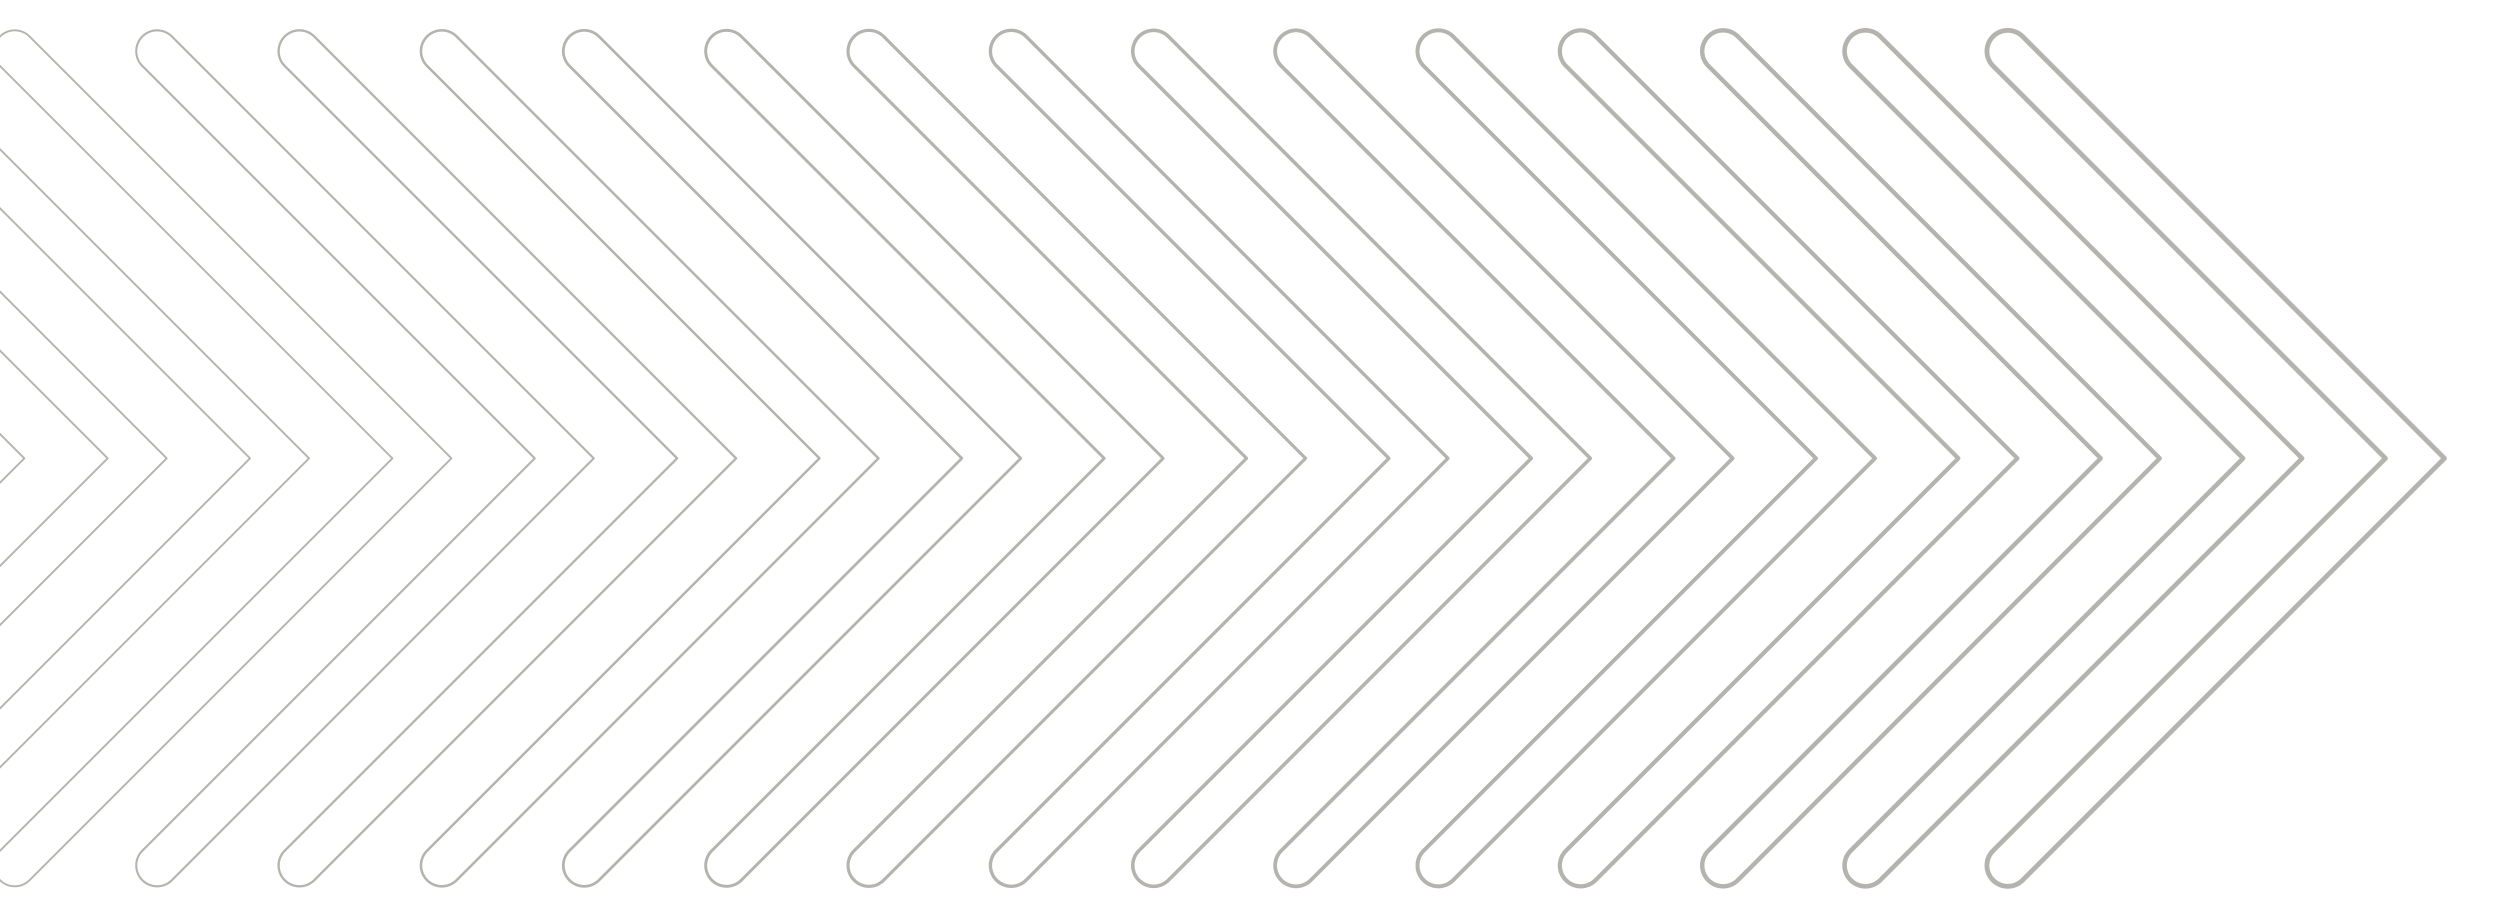
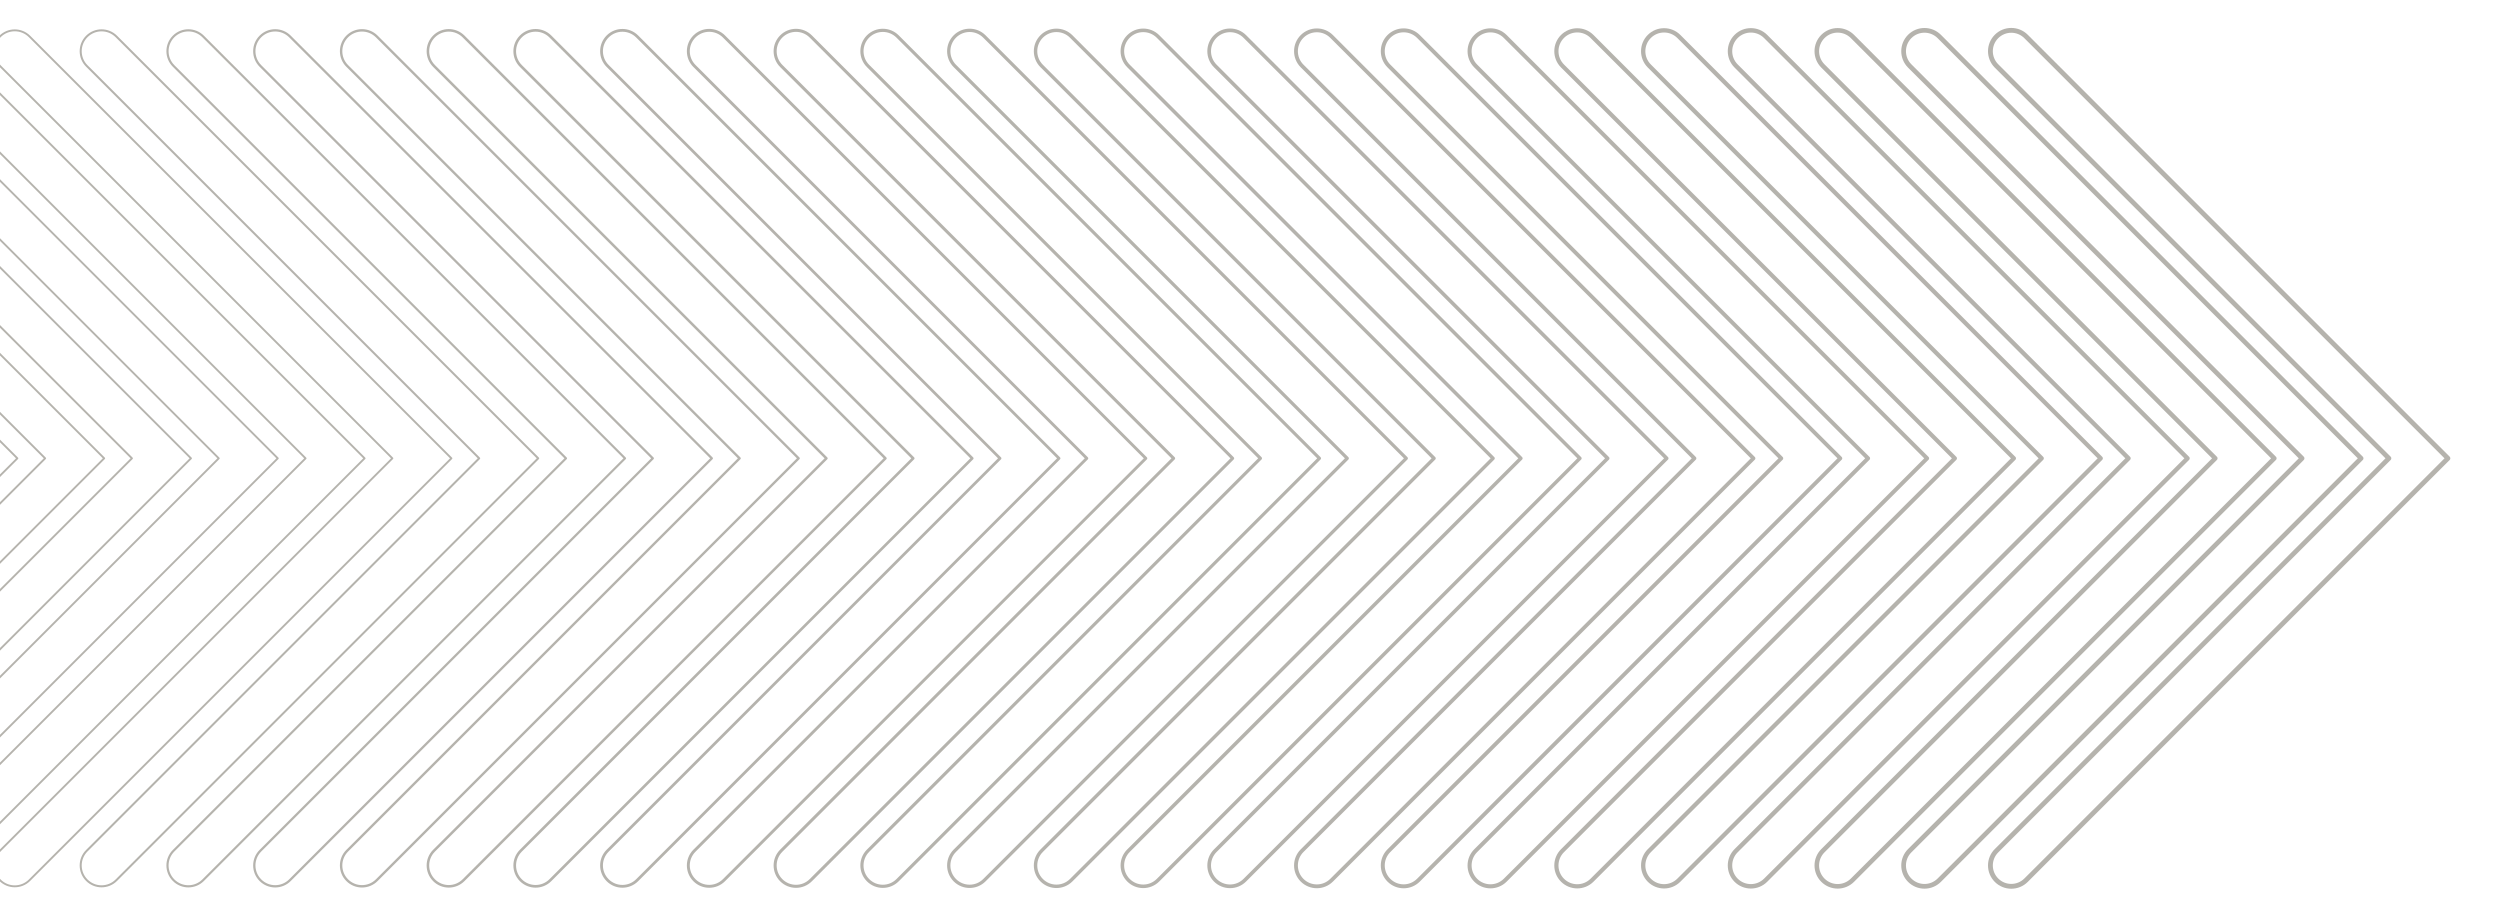
<svg xmlns="http://www.w3.org/2000/svg" viewBox="0 0 1440 528">
  <g fill="none" stroke="#b5b3ad" stroke-linecap="round" stroke-linejoin="round">
-     <path d="M -328 38 A 12 12 0 0 1 -311 21 L -68 264 L -311 507 A 12 12 0 0 1 -328 490 L -102 264 Z" stroke-width="1.10" />
-     <path d="M -246 38 A 12 12 0 0 1 -229 21 L 14 264 L -229 507 A 12 12 0 0 1 -246 490 L -20 264 Z" stroke-width="1.10" />
-     <path d="M -164 38 A 12 12 0 0 1 -147 21 L 96 264 L -147 507 A 12 12 0 0 1 -164 490 L 62 264 Z" stroke-width="1.10" />
-     <path d="M -82 38 A 12 12 0 0 1 -65 21 L 178 264 L -65 507 A 12 12 0 0 1 -82 490 L 144 264 Z" stroke-width="1.10" />
+     <path d="M -300 38 A 12 12 0 0 1 -283 21 L -40 264 L -283 507 A 12 12 0 0 1 -300 490 L -74 264 Z" stroke-width="1.10" />
+     <path d="M -250 38 A 12 12 0 0 1 -233 21 L 10 264 L -233 507 A 12 12 0 0 1 -250 490 L -24 264 Z" stroke-width="1.10" />
+     <path d="M -200 38 A 12 12 0 0 1 -183 21 L 60 264 L -183 507 A 12 12 0 0 1 -200 490 L 26 264 Z" stroke-width="1.10" />
+     <path d="M -150 38 A 12 12 0 0 1 -133 21 L 110 264 L -133 507 A 12 12 0 0 1 -150 490 L 76 264 Z" stroke-width="1.10" />
+     <path d="M -100 38 A 12 12 0 0 1 -83 21 L 160 264 L -83 507 A 12 12 0 0 1 -100 490 L 126 264 Z" stroke-width="1.10" />
+     <path d="M -50 38 A 12 12 0 0 1 -33 21 L 210 264 L -33 507 A 12 12 0 0 1 -50 490 L 176 264 Z" stroke-width="1.10" />
    <path d="M 0 38 A 12 12 0 0 1 17 21 L 260 264 L 17 507 A 12 12 0 0 1 0 490 L 226 264 Z" stroke-width="1.10" />
-     <path d="M 82 38 A 12 12 0 0 1 99 21 L 342 264 L 99 507 A 12 12 0 0 1 82 490 L 308 264 Z" stroke-width="1.22" />
-     <path d="M 164 38 A 12 12 0 0 1 181 21 L 424 264 L 181 507 A 12 12 0 0 1 164 490 L 390 264 Z" stroke-width="1.34" />
-     <path d="M 246 38 A 12 12 0 0 1 263 21 L 506 264 L 263 507 A 12 12 0 0 1 246 490 L 472 264 Z" stroke-width="1.46" />
-     <path d="M 328 38 A 12 12 0 0 1 345 21 L 588 264 L 345 507 A 12 12 0 0 1 328 490 L 554 264 Z" stroke-width="1.58" />
-     <path d="M 410 38 A 12 12 0 0 1 427 21 L 670 264 L 427 507 A 12 12 0 0 1 410 490 L 636 264 Z" stroke-width="1.70" />
-     <path d="M 492 38 A 12 12 0 0 1 509 21 L 752 264 L 509 507 A 12 12 0 0 1 492 490 L 718 264 Z" stroke-width="1.82" />
-     <path d="M 574 38 A 12 12 0 0 1 591 21 L 834 264 L 591 507 A 12 12 0 0 1 574 490 L 800 264 Z" stroke-width="1.94" />
-     <path d="M 656 38 A 12 12 0 0 1 673 21 L 916 264 L 673 507 A 12 12 0 0 1 656 490 L 882 264 Z" stroke-width="2.06" />
-     <path d="M 738 38 A 12 12 0 0 1 755 21 L 998 264 L 755 507 A 12 12 0 0 1 738 490 L 964 264 Z" stroke-width="2.18" />
-     <path d="M 820 38 A 12 12 0 0 1 837 21 L 1080 264 L 837 507 A 12 12 0 0 1 820 490 L 1046 264 Z" stroke-width="2.30" />
-     <path d="M 902 38 A 12 12 0 0 1 919 21 L 1162 264 L 919 507 A 12 12 0 0 1 902 490 L 1128 264 Z" stroke-width="2.42" />
-     <path d="M 984 38 A 12 12 0 0 1 1001 21 L 1244 264 L 1001 507 A 12 12 0 0 1 984 490 L 1210 264 Z" stroke-width="2.54" />
-     <path d="M 1066 38 A 12 12 0 0 1 1083 21 L 1326 264 L 1083 507 A 12 12 0 0 1 1066 490 L 1292 264 Z" stroke-width="2.66" />
-     <path d="M 1148 38 A 12 12 0 0 1 1165 21 L 1408 264 L 1165 507 A 12 12 0 0 1 1148 490 L 1374 264 Z" stroke-width="2.78" />
+     <path d="M 50 38 A 12 12 0 0 1 67 21 L 310 264 L 67 507 A 12 12 0 0 1 50 490 L 276 264 Z" stroke-width="1.17" />
+     <path d="M 100 38 A 12 12 0 0 1 117 21 L 360 264 L 117 507 A 12 12 0 0 1 100 490 L 326 264 Z" stroke-width="1.25" />
+     <path d="M 150 38 A 12 12 0 0 1 167 21 L 410 264 L 167 507 A 12 12 0 0 1 150 490 L 376 264 Z" stroke-width="1.32" />
+     <path d="M 200 38 A 12 12 0 0 1 217 21 L 460 264 L 217 507 A 12 12 0 0 1 200 490 L 426 264 Z" stroke-width="1.39" />
+     <path d="M 250 38 A 12 12 0 0 1 267 21 L 510 264 L 267 507 A 12 12 0 0 1 250 490 L 476 264 Z" stroke-width="1.47" />
+     <path d="M 300 38 A 12 12 0 0 1 317 21 L 560 264 L 317 507 A 12 12 0 0 1 300 490 L 526 264 Z" stroke-width="1.54" />
+     <path d="M 350 38 A 12 12 0 0 1 367 21 L 610 264 L 367 507 A 12 12 0 0 1 350 490 L 576 264 Z" stroke-width="1.61" />
+     <path d="M 400 38 A 12 12 0 0 1 417 21 L 660 264 L 417 507 A 12 12 0 0 1 400 490 L 626 264 Z" stroke-width="1.68" />
+     <path d="M 450 38 A 12 12 0 0 1 467 21 L 710 264 L 467 507 A 12 12 0 0 1 450 490 L 676 264 Z" stroke-width="1.76" />
+     <path d="M 500 38 A 12 12 0 0 1 517 21 L 760 264 L 517 507 A 12 12 0 0 1 500 490 L 726 264 Z" stroke-width="1.83" />
+     <path d="M 550 38 A 12 12 0 0 1 567 21 L 810 264 L 567 507 A 12 12 0 0 1 550 490 L 776 264 Z" stroke-width="1.90" />
+     <path d="M 600 38 A 12 12 0 0 1 617 21 L 860 264 L 617 507 A 12 12 0 0 1 600 490 L 826 264 Z" stroke-width="1.98" />
+     <path d="M 650 38 A 12 12 0 0 1 667 21 L 910 264 L 667 507 A 12 12 0 0 1 650 490 L 876 264 Z" stroke-width="2.05" />
+     <path d="M 700 38 A 12 12 0 0 1 717 21 L 960 264 L 717 507 A 12 12 0 0 1 700 490 L 926 264 Z" stroke-width="2.12" />
+     <path d="M 750 38 A 12 12 0 0 1 767 21 L 1010 264 L 767 507 A 12 12 0 0 1 750 490 L 976 264 Z" stroke-width="2.20" />
+     <path d="M 800 38 A 12 12 0 0 1 817 21 L 1060 264 L 817 507 A 12 12 0 0 1 800 490 L 1026 264 Z" stroke-width="2.27" />
+     <path d="M 850 38 A 12 12 0 0 1 867 21 L 1110 264 L 867 507 A 12 12 0 0 1 850 490 L 1076 264 Z" stroke-width="2.34" />
+     <path d="M 900 38 A 12 12 0 0 1 917 21 L 1160 264 L 917 507 A 12 12 0 0 1 900 490 L 1126 264 Z" stroke-width="2.41" />
+     <path d="M 950 38 A 12 12 0 0 1 967 21 L 1210 264 L 967 507 A 12 12 0 0 1 950 490 L 1176 264 Z" stroke-width="2.49" />
+     <path d="M 1000 38 A 12 12 0 0 1 1017 21 L 1260 264 L 1017 507 A 12 12 0 0 1 1000 490 L 1226 264 Z" stroke-width="2.56" />
+     <path d="M 1050 38 A 12 12 0 0 1 1067 21 L 1310 264 L 1067 507 A 12 12 0 0 1 1050 490 L 1276 264 Z" stroke-width="2.63" />
+     <path d="M 1100 38 A 12 12 0 0 1 1117 21 L 1360 264 L 1117 507 A 12 12 0 0 1 1100 490 L 1326 264 Z" stroke-width="2.71" />
+     <path d="M 1150 38 A 12 12 0 0 1 1167 21 L 1410 264 L 1167 507 A 12 12 0 0 1 1150 490 L 1376 264 Z" stroke-width="2.78" />
  </g>
</svg>
